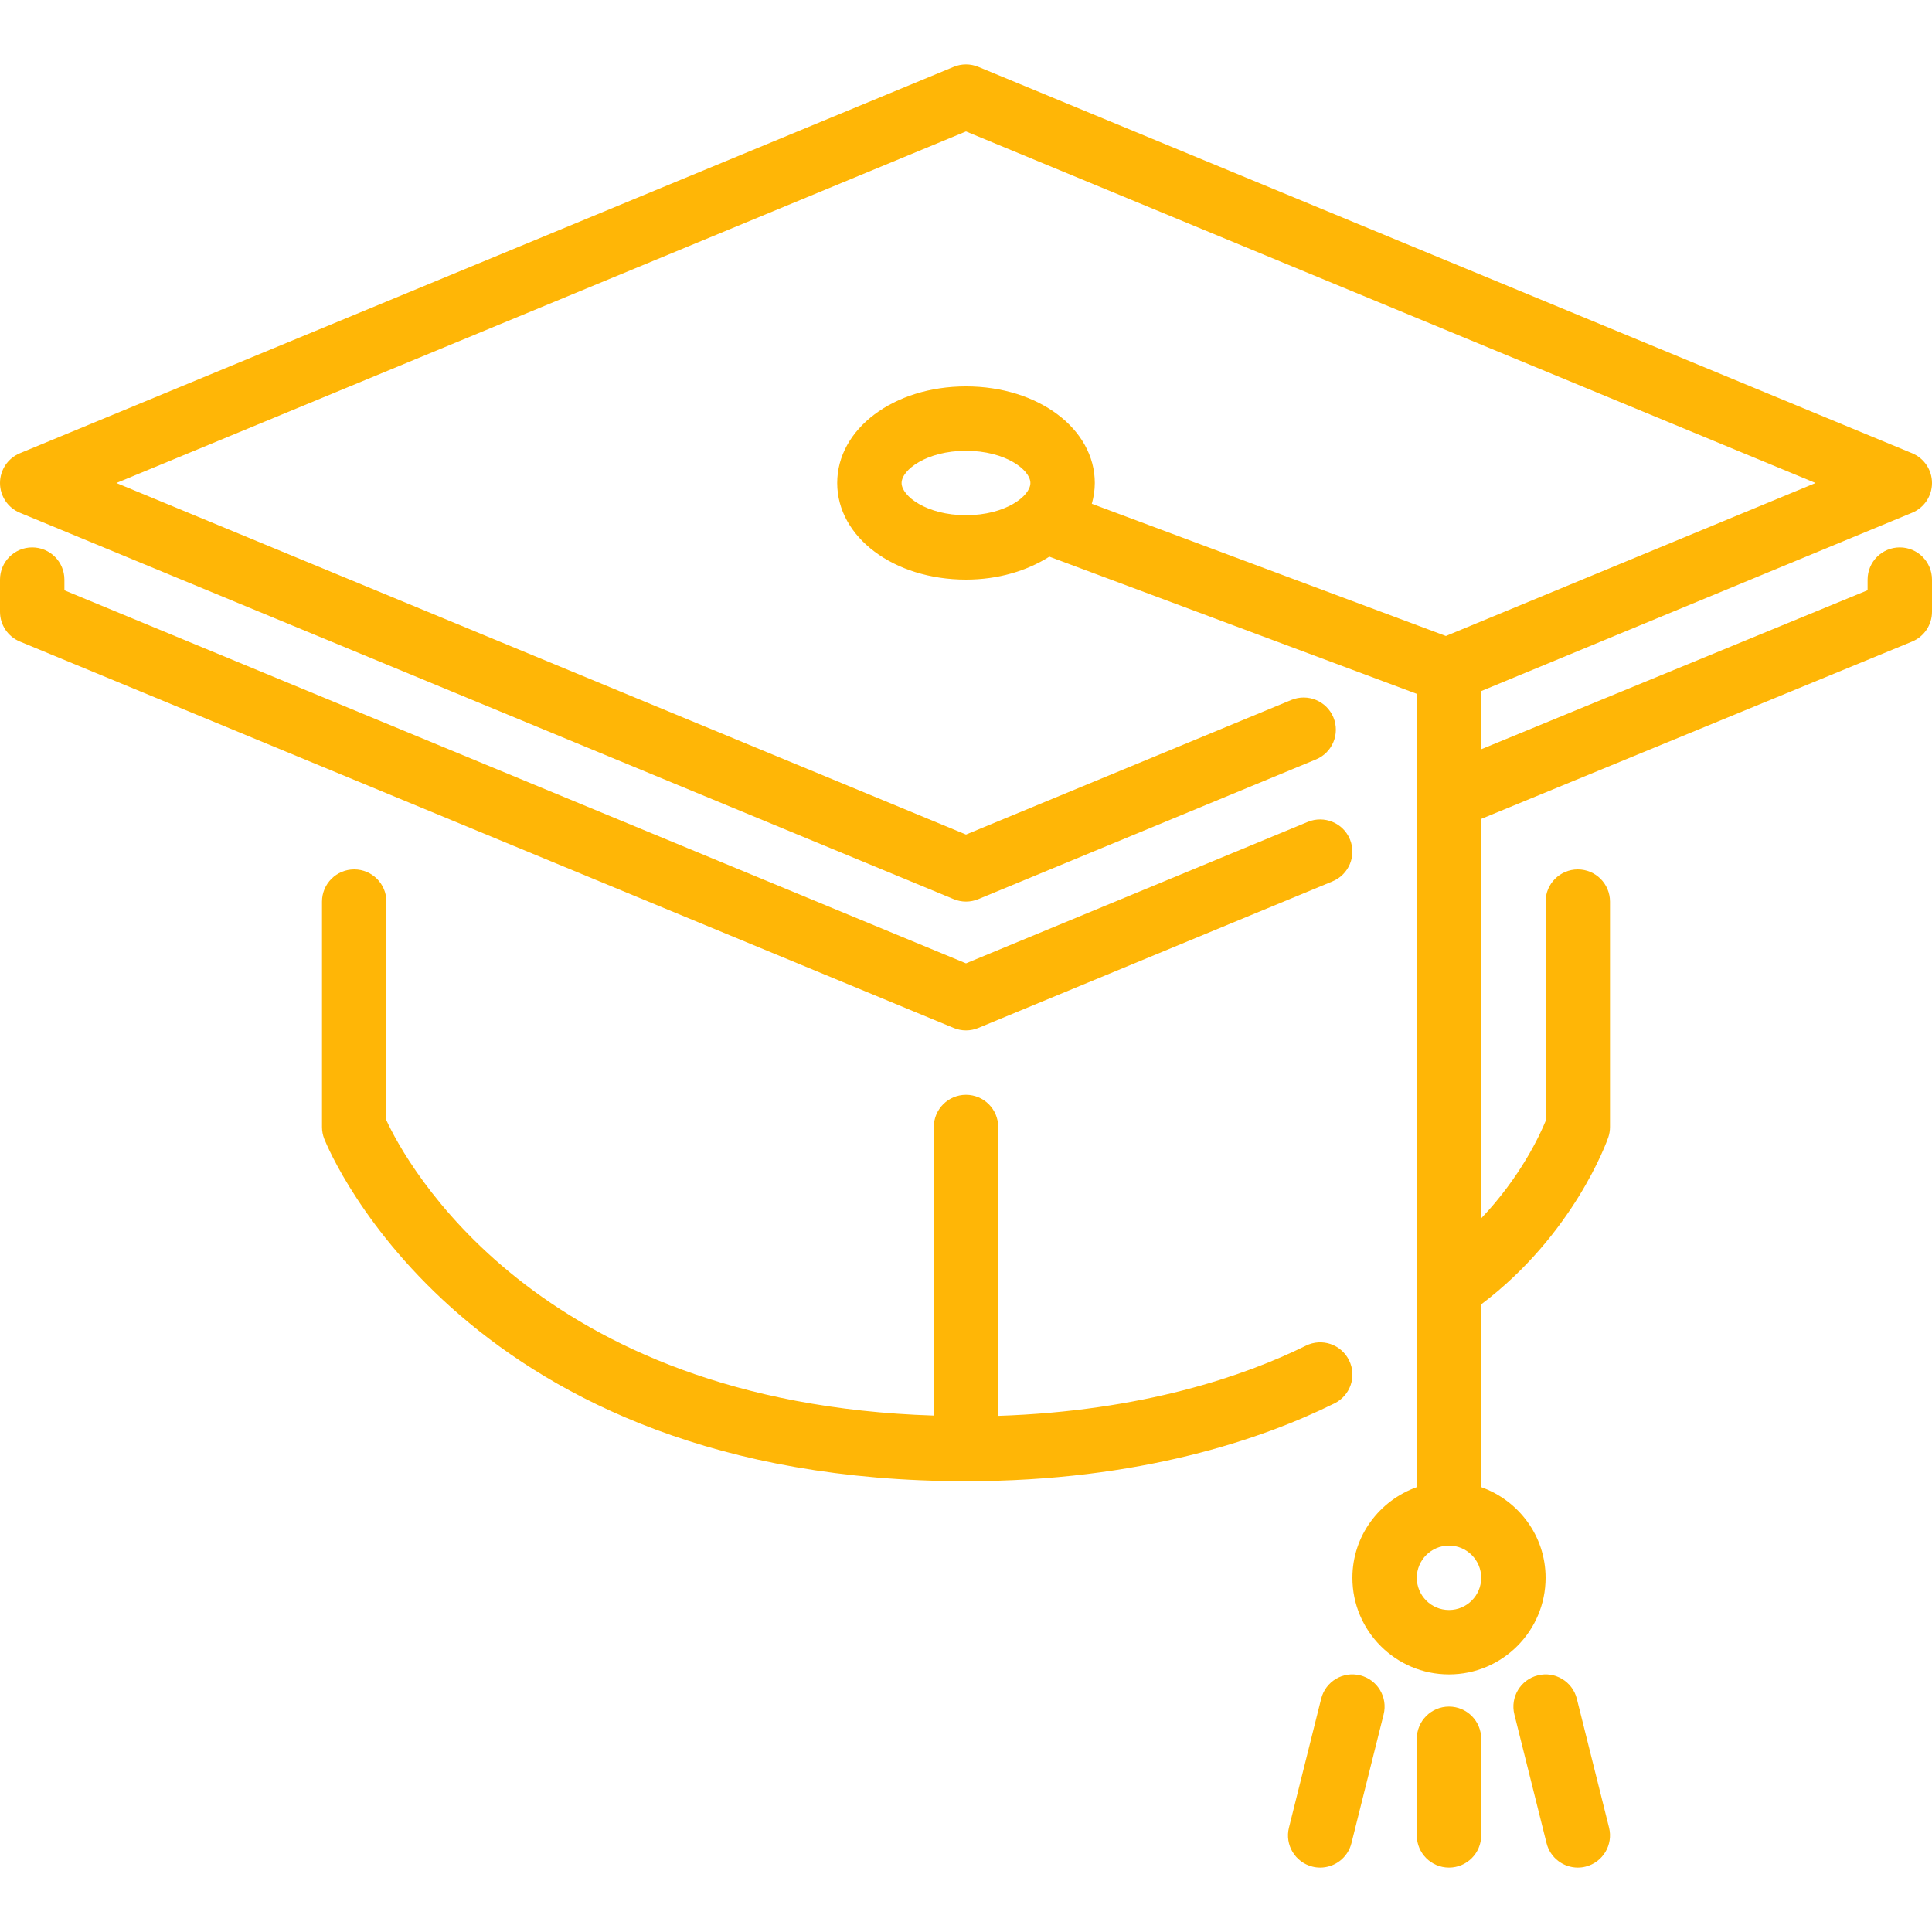
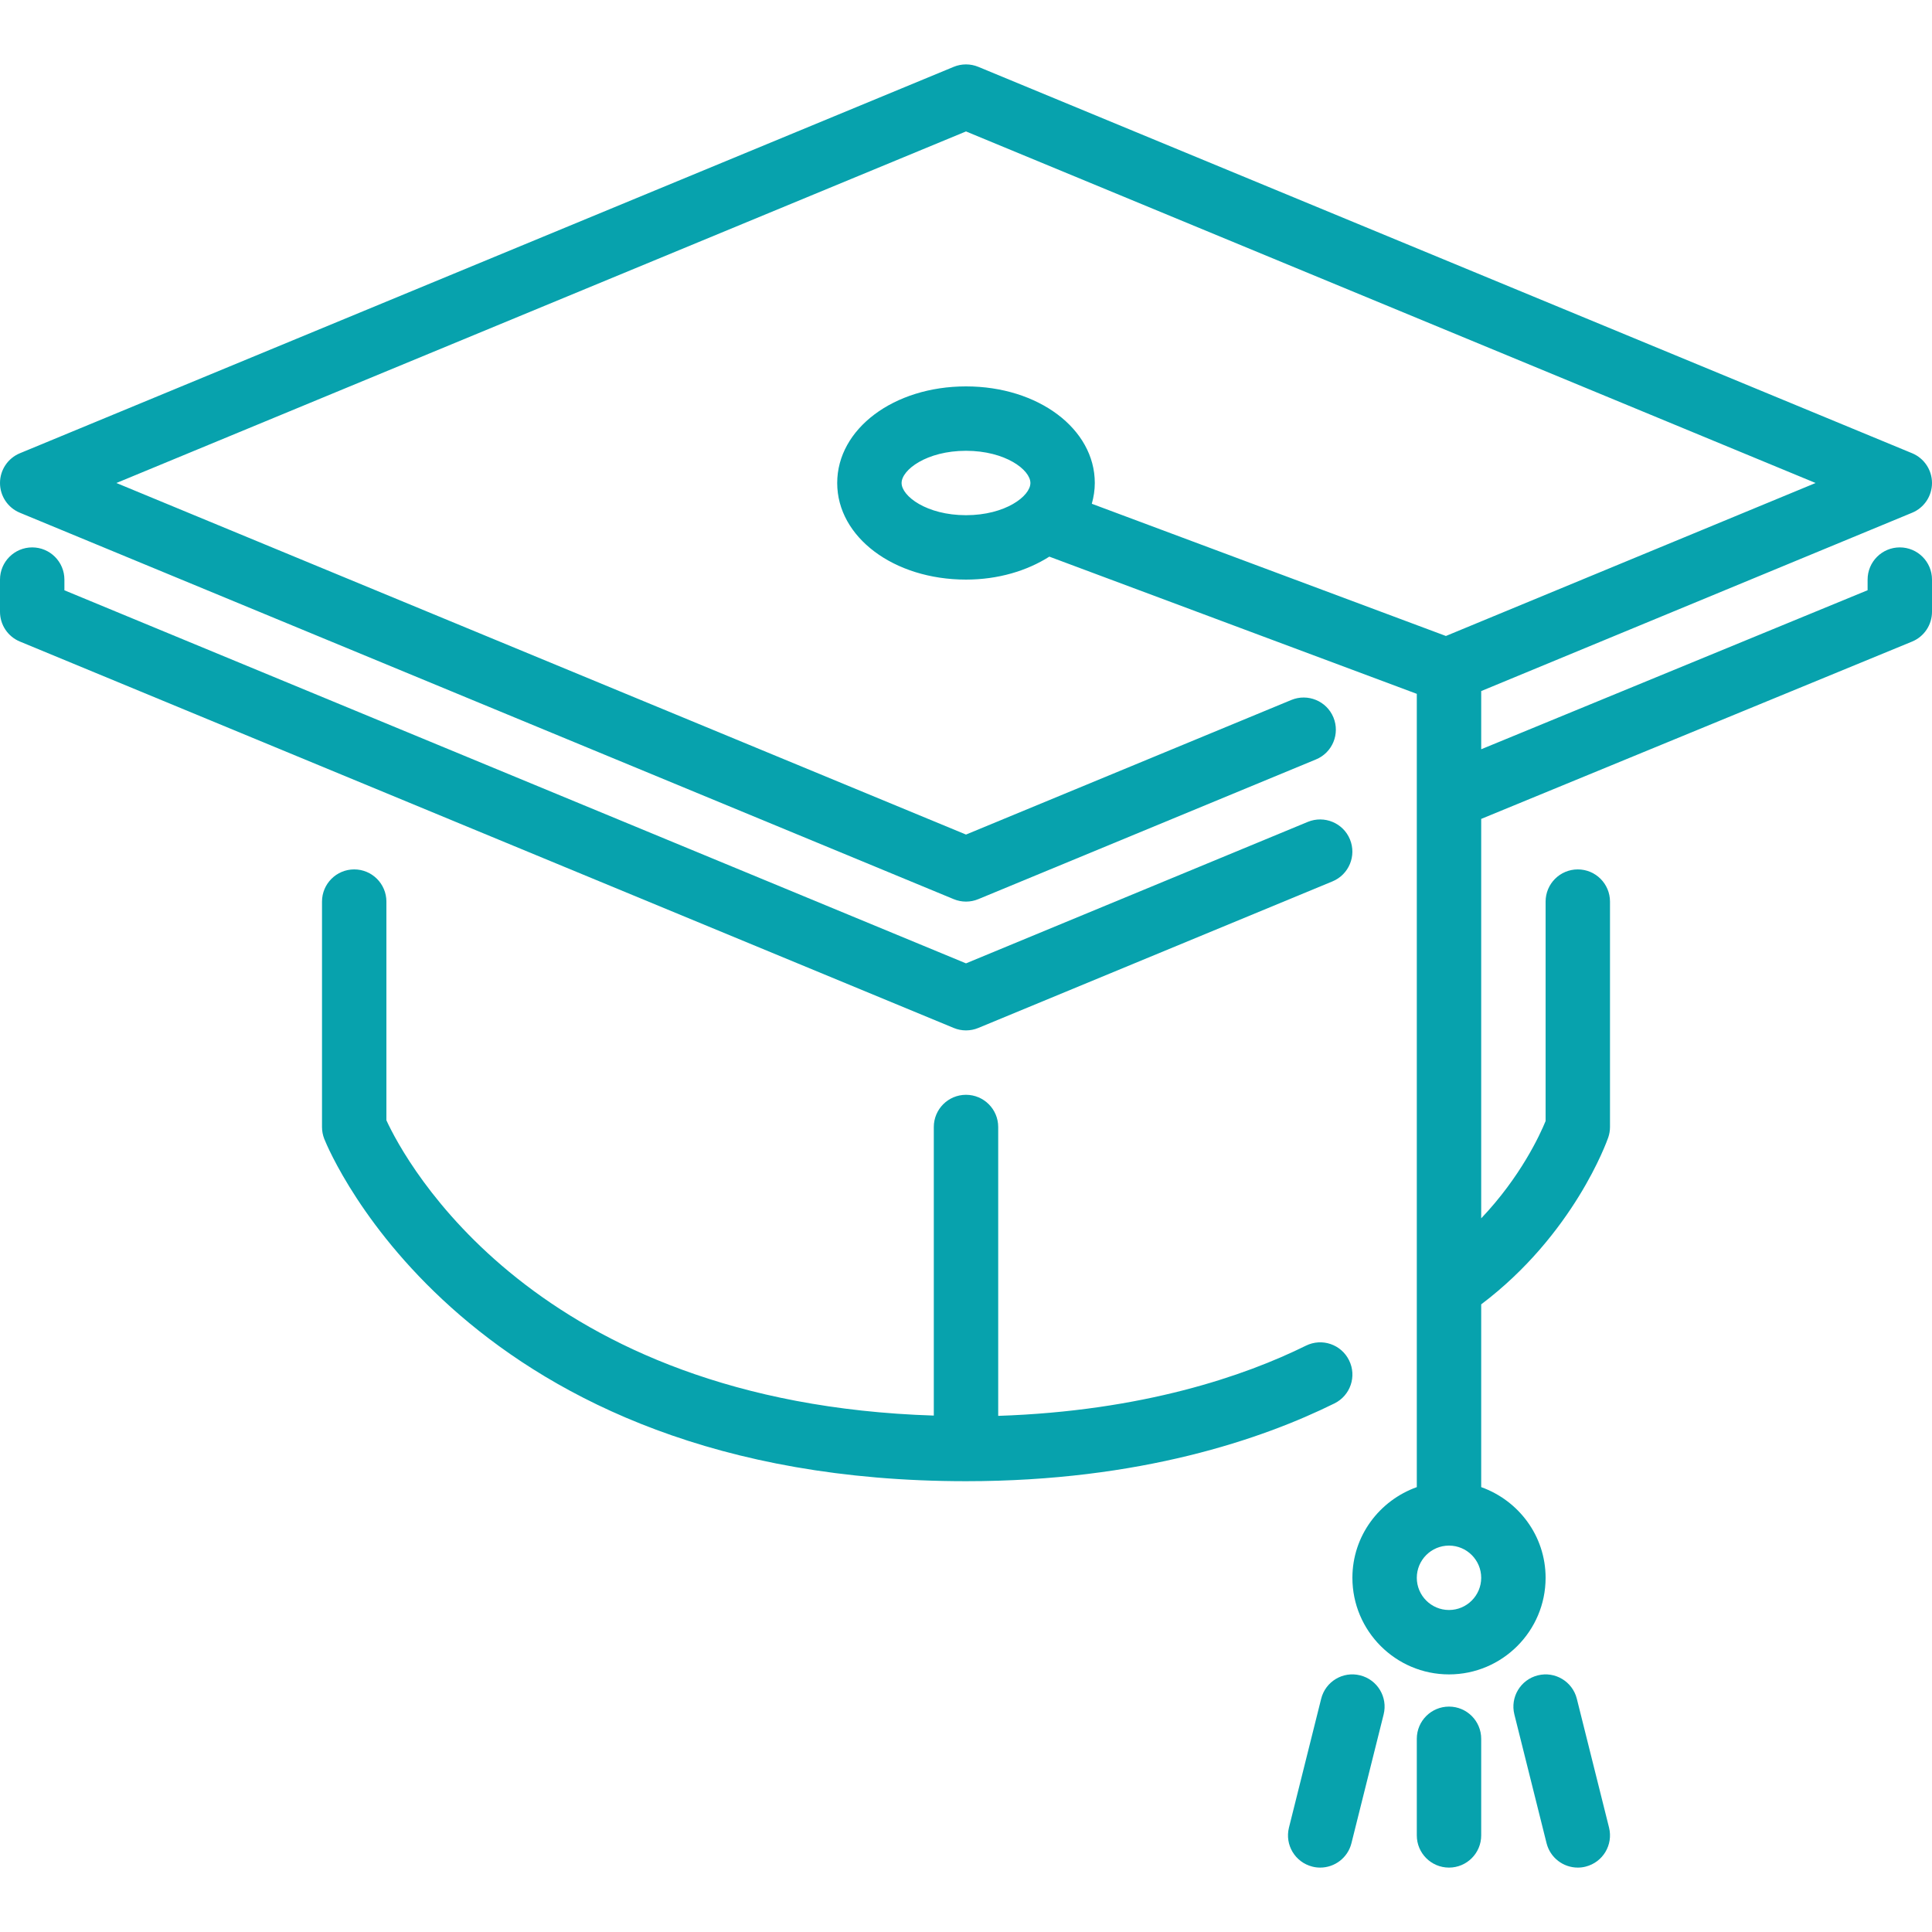
<svg xmlns="http://www.w3.org/2000/svg" version="1.1" id="Layer_1" x="0px" y="0px" viewBox="0 0 512 512" style="enable-background:new 0 0 512 512;" xml:space="preserve" width="512px" height="512px">
  <g>
    <g>
      <g>
-         <path d="M360.465,443.988c-4.574-1.161-9.207,1.638-10.342,6.204l-8.533,34.133c-1.152,4.582,1.638,9.207,6.212,10.351     c0.691,0.179,1.391,0.256,2.074,0.256c3.823,0,7.296-2.586,8.269-6.46l8.533-34.133     C367.821,449.765,365.039,445.132,360.465,443.988z" fill="#ffb606" />
-         <path d="M256,273.066c1.109,0,2.219-0.213,3.26-0.648l93.867-38.844c4.352-1.801,6.417-6.793,4.617-11.145     c-1.801-4.361-6.81-6.409-11.153-4.625L256,255.299L17.067,156.432v-2.833c0-4.71-3.823-8.533-8.533-8.533S0,148.889,0,153.599     v8.533c0,3.456,2.082,6.571,5.274,7.885l247.467,102.4C253.781,272.852,254.891,273.066,256,273.066z" fill="#ffb606" />
-         <path d="M357.513,360.49c-2.082-4.224-7.185-5.965-11.426-3.874c-16.205,8.013-43.273,17.331-81.553,18.603v-76.553     c0-4.71-3.823-8.533-8.533-8.533s-8.533,3.823-8.533,8.533v76.476c-105.958-3.379-140.151-67.567-145.067-78.251v-57.958     c0-4.71-3.823-8.533-8.533-8.533c-4.71,0-8.533,3.823-8.533,8.533v59.733c0,1.084,0.205,2.159,0.606,3.174     c1.485,3.695,37.803,90.692,170.061,90.692c46.225,0,78.618-11.213,97.647-20.617     C357.879,369.825,359.612,364.714,357.513,360.49z" fill="#ffb606" />
-         <path d="M384,452.266c-4.719,0-8.533,3.823-8.533,8.533v25.6c0,4.71,3.814,8.533,8.533,8.533c4.719,0,8.533-3.823,8.533-8.533     v-25.6C392.533,456.089,388.719,452.266,384,452.266z" fill="#ffb606" />
-         <path d="M503.467,145.066c-4.719,0-8.533,3.823-8.533,8.533v2.816l-102.4,42.146v-15.42l114.193-47.258     c3.191-1.314,5.274-4.429,5.274-7.885c0-3.456-2.082-6.562-5.265-7.885L259.26,17.714c-2.091-0.862-4.429-0.862-6.519,0     L5.274,120.114C2.082,121.437,0,124.543,0,127.999c0,3.456,2.082,6.571,5.274,7.885l247.467,102.4     c1.041,0.435,2.15,0.649,3.26,0.649s2.219-0.213,3.26-0.649l89.481-37.026c4.361-1.792,6.426-6.784,4.625-11.145     c-1.801-4.352-6.793-6.409-11.145-4.617L256,221.166L30.848,127.999L256,34.832l225.152,93.167l-97.971,40.542l-93.841-35.038     c0.495-1.775,0.794-3.601,0.794-5.504c0-14.353-14.993-25.6-34.133-25.6s-34.133,11.247-34.133,25.6     c0,14.353,14.993,25.6,34.133,25.6c8.542,0,16.162-2.33,22.084-6.084l97.382,36.361v27.341v0.009v182.878     c-9.907,3.541-17.067,12.919-17.067,24.03c0,14.114,11.486,25.6,25.6,25.6s25.6-11.486,25.6-25.6     c0-11.11-7.159-20.488-17.067-24.03v-48.435c24.499-18.492,33.28-43.119,33.664-44.211c0.307-0.896,0.469-1.843,0.469-2.79     v-59.733c0-4.71-3.814-8.533-8.533-8.533s-8.533,3.823-8.533,8.533v58.155c-1.476,3.618-6.605,14.771-17.067,25.779V217.019     l114.185-46.993c3.2-1.314,5.282-4.437,5.282-7.893v-8.533C512,148.889,508.186,145.066,503.467,145.066z M256,136.532     c-10.419,0-17.067-5.052-17.067-8.533c0-3.482,6.647-8.533,17.067-8.533s17.067,5.052,17.067,8.533     C273.067,131.481,266.419,136.532,256,136.532z M384,426.666c-4.71,0-8.533-3.831-8.533-8.533c0-4.702,3.823-8.533,8.533-8.533     s8.533,3.831,8.533,8.533C392.533,422.834,388.71,426.666,384,426.666z" fill="#ffb606" />
-         <path d="M417.877,450.192c-1.143-4.565-5.786-7.356-10.342-6.204c-4.574,1.143-7.356,5.777-6.212,10.351l8.533,34.133     c0.973,3.874,4.446,6.46,8.269,6.46c0.683,0,1.382-0.077,2.074-0.256c4.574-1.143,7.356-5.769,6.212-10.351L417.877,450.192z" fill="#ffb606" />
+         <path d="M360.465,443.988c-4.574-1.161-9.207,1.638-10.342,6.204l-8.533,34.133c-1.152,4.582,1.638,9.207,6.212,10.351     c0.691,0.179,1.391,0.256,2.074,0.256c3.823,0,7.296-2.586,8.269-6.46l8.533-34.133     C367.821,449.765,365.039,445.132,360.465,443.988z" fill="#07a2ad" />
+         <path d="M256,273.066c1.109,0,2.219-0.213,3.26-0.648l93.867-38.844c4.352-1.801,6.417-6.793,4.617-11.145     c-1.801-4.361-6.81-6.409-11.153-4.625L256,255.299L17.067,156.432v-2.833c0-4.71-3.823-8.533-8.533-8.533S0,148.889,0,153.599     v8.533c0,3.456,2.082,6.571,5.274,7.885l247.467,102.4C253.781,272.852,254.891,273.066,256,273.066z" fill="#07a2ad" />
+         <path d="M357.513,360.49c-2.082-4.224-7.185-5.965-11.426-3.874c-16.205,8.013-43.273,17.331-81.553,18.603v-76.553     c0-4.71-3.823-8.533-8.533-8.533s-8.533,3.823-8.533,8.533v76.476c-105.958-3.379-140.151-67.567-145.067-78.251v-57.958     c0-4.71-3.823-8.533-8.533-8.533c-4.71,0-8.533,3.823-8.533,8.533v59.733c0,1.084,0.205,2.159,0.606,3.174     c1.485,3.695,37.803,90.692,170.061,90.692c46.225,0,78.618-11.213,97.647-20.617     C357.879,369.825,359.612,364.714,357.513,360.49z" fill="#07a2ad" />
+         <path d="M384,452.266c-4.719,0-8.533,3.823-8.533,8.533v25.6c0,4.71,3.814,8.533,8.533,8.533c4.719,0,8.533-3.823,8.533-8.533     v-25.6C392.533,456.089,388.719,452.266,384,452.266z" fill="#07a2ad" />
+         <path d="M503.467,145.066c-4.719,0-8.533,3.823-8.533,8.533v2.816l-102.4,42.146v-15.42l114.193-47.258     c3.191-1.314,5.274-4.429,5.274-7.885c0-3.456-2.082-6.562-5.265-7.885L259.26,17.714c-2.091-0.862-4.429-0.862-6.519,0     L5.274,120.114C2.082,121.437,0,124.543,0,127.999c0,3.456,2.082,6.571,5.274,7.885l247.467,102.4     c1.041,0.435,2.15,0.649,3.26,0.649s2.219-0.213,3.26-0.649l89.481-37.026c4.361-1.792,6.426-6.784,4.625-11.145     c-1.801-4.352-6.793-6.409-11.145-4.617L256,221.166L30.848,127.999L256,34.832l225.152,93.167l-97.971,40.542l-93.841-35.038     c0.495-1.775,0.794-3.601,0.794-5.504c0-14.353-14.993-25.6-34.133-25.6s-34.133,11.247-34.133,25.6     c0,14.353,14.993,25.6,34.133,25.6c8.542,0,16.162-2.33,22.084-6.084l97.382,36.361v27.341v0.009v182.878     c-9.907,3.541-17.067,12.919-17.067,24.03c0,14.114,11.486,25.6,25.6,25.6s25.6-11.486,25.6-25.6     c0-11.11-7.159-20.488-17.067-24.03v-48.435c24.499-18.492,33.28-43.119,33.664-44.211c0.307-0.896,0.469-1.843,0.469-2.79     v-59.733c0-4.71-3.814-8.533-8.533-8.533s-8.533,3.823-8.533,8.533v58.155c-1.476,3.618-6.605,14.771-17.067,25.779V217.019     l114.185-46.993c3.2-1.314,5.282-4.437,5.282-7.893v-8.533C512,148.889,508.186,145.066,503.467,145.066z M256,136.532     c-10.419,0-17.067-5.052-17.067-8.533c0-3.482,6.647-8.533,17.067-8.533s17.067,5.052,17.067,8.533     C273.067,131.481,266.419,136.532,256,136.532z M384,426.666c-4.71,0-8.533-3.831-8.533-8.533c0-4.702,3.823-8.533,8.533-8.533     s8.533,3.831,8.533,8.533C392.533,422.834,388.71,426.666,384,426.666z" fill="#07a2ad" />
+         <path d="M417.877,450.192c-1.143-4.565-5.786-7.356-10.342-6.204c-4.574,1.143-7.356,5.777-6.212,10.351l8.533,34.133     c0.973,3.874,4.446,6.46,8.269,6.46c0.683,0,1.382-0.077,2.074-0.256c4.574-1.143,7.356-5.769,6.212-10.351L417.877,450.192z" fill="#07a2ad" />
      </g>
    </g>
  </g>
  <g>
</g>
  <g>
</g>
  <g>
</g>
  <g>
</g>
  <g>
</g>
  <g>
</g>
  <g>
</g>
  <g>
</g>
  <g>
</g>
  <g>
</g>
  <g>
</g>
  <g>
</g>
  <g>
</g>
  <g>
</g>
  <g>
</g>
</svg>
